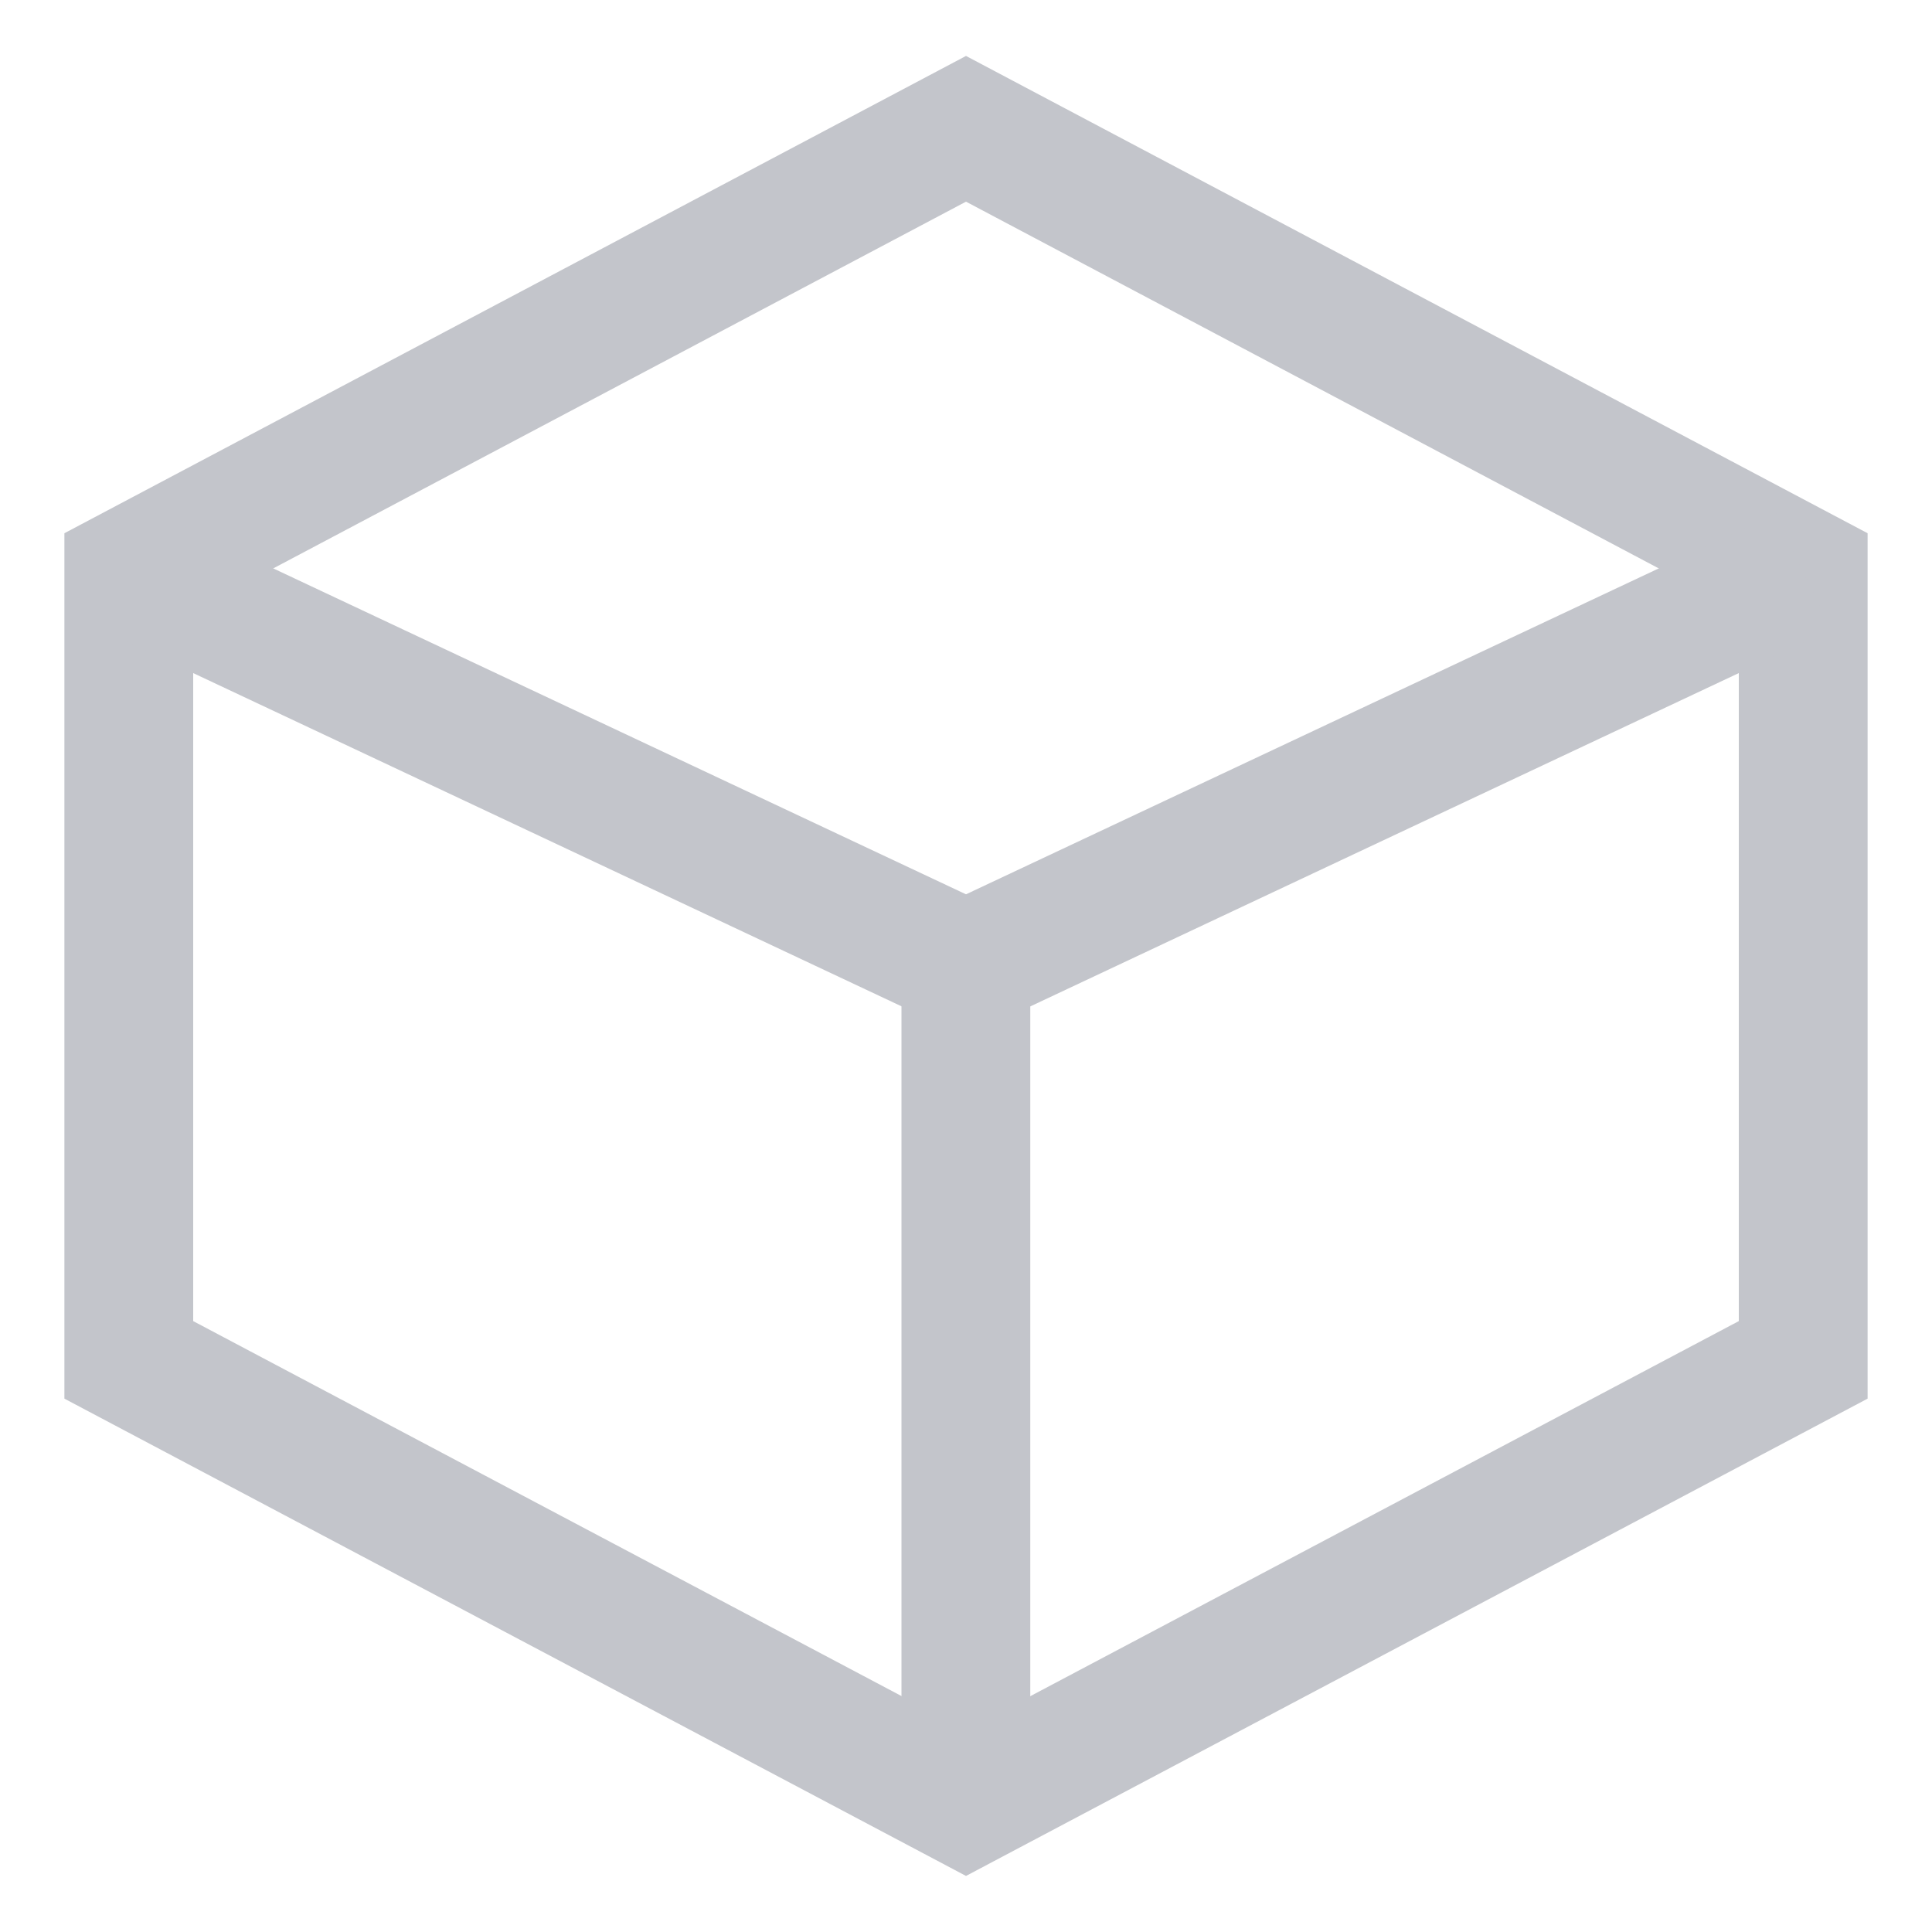
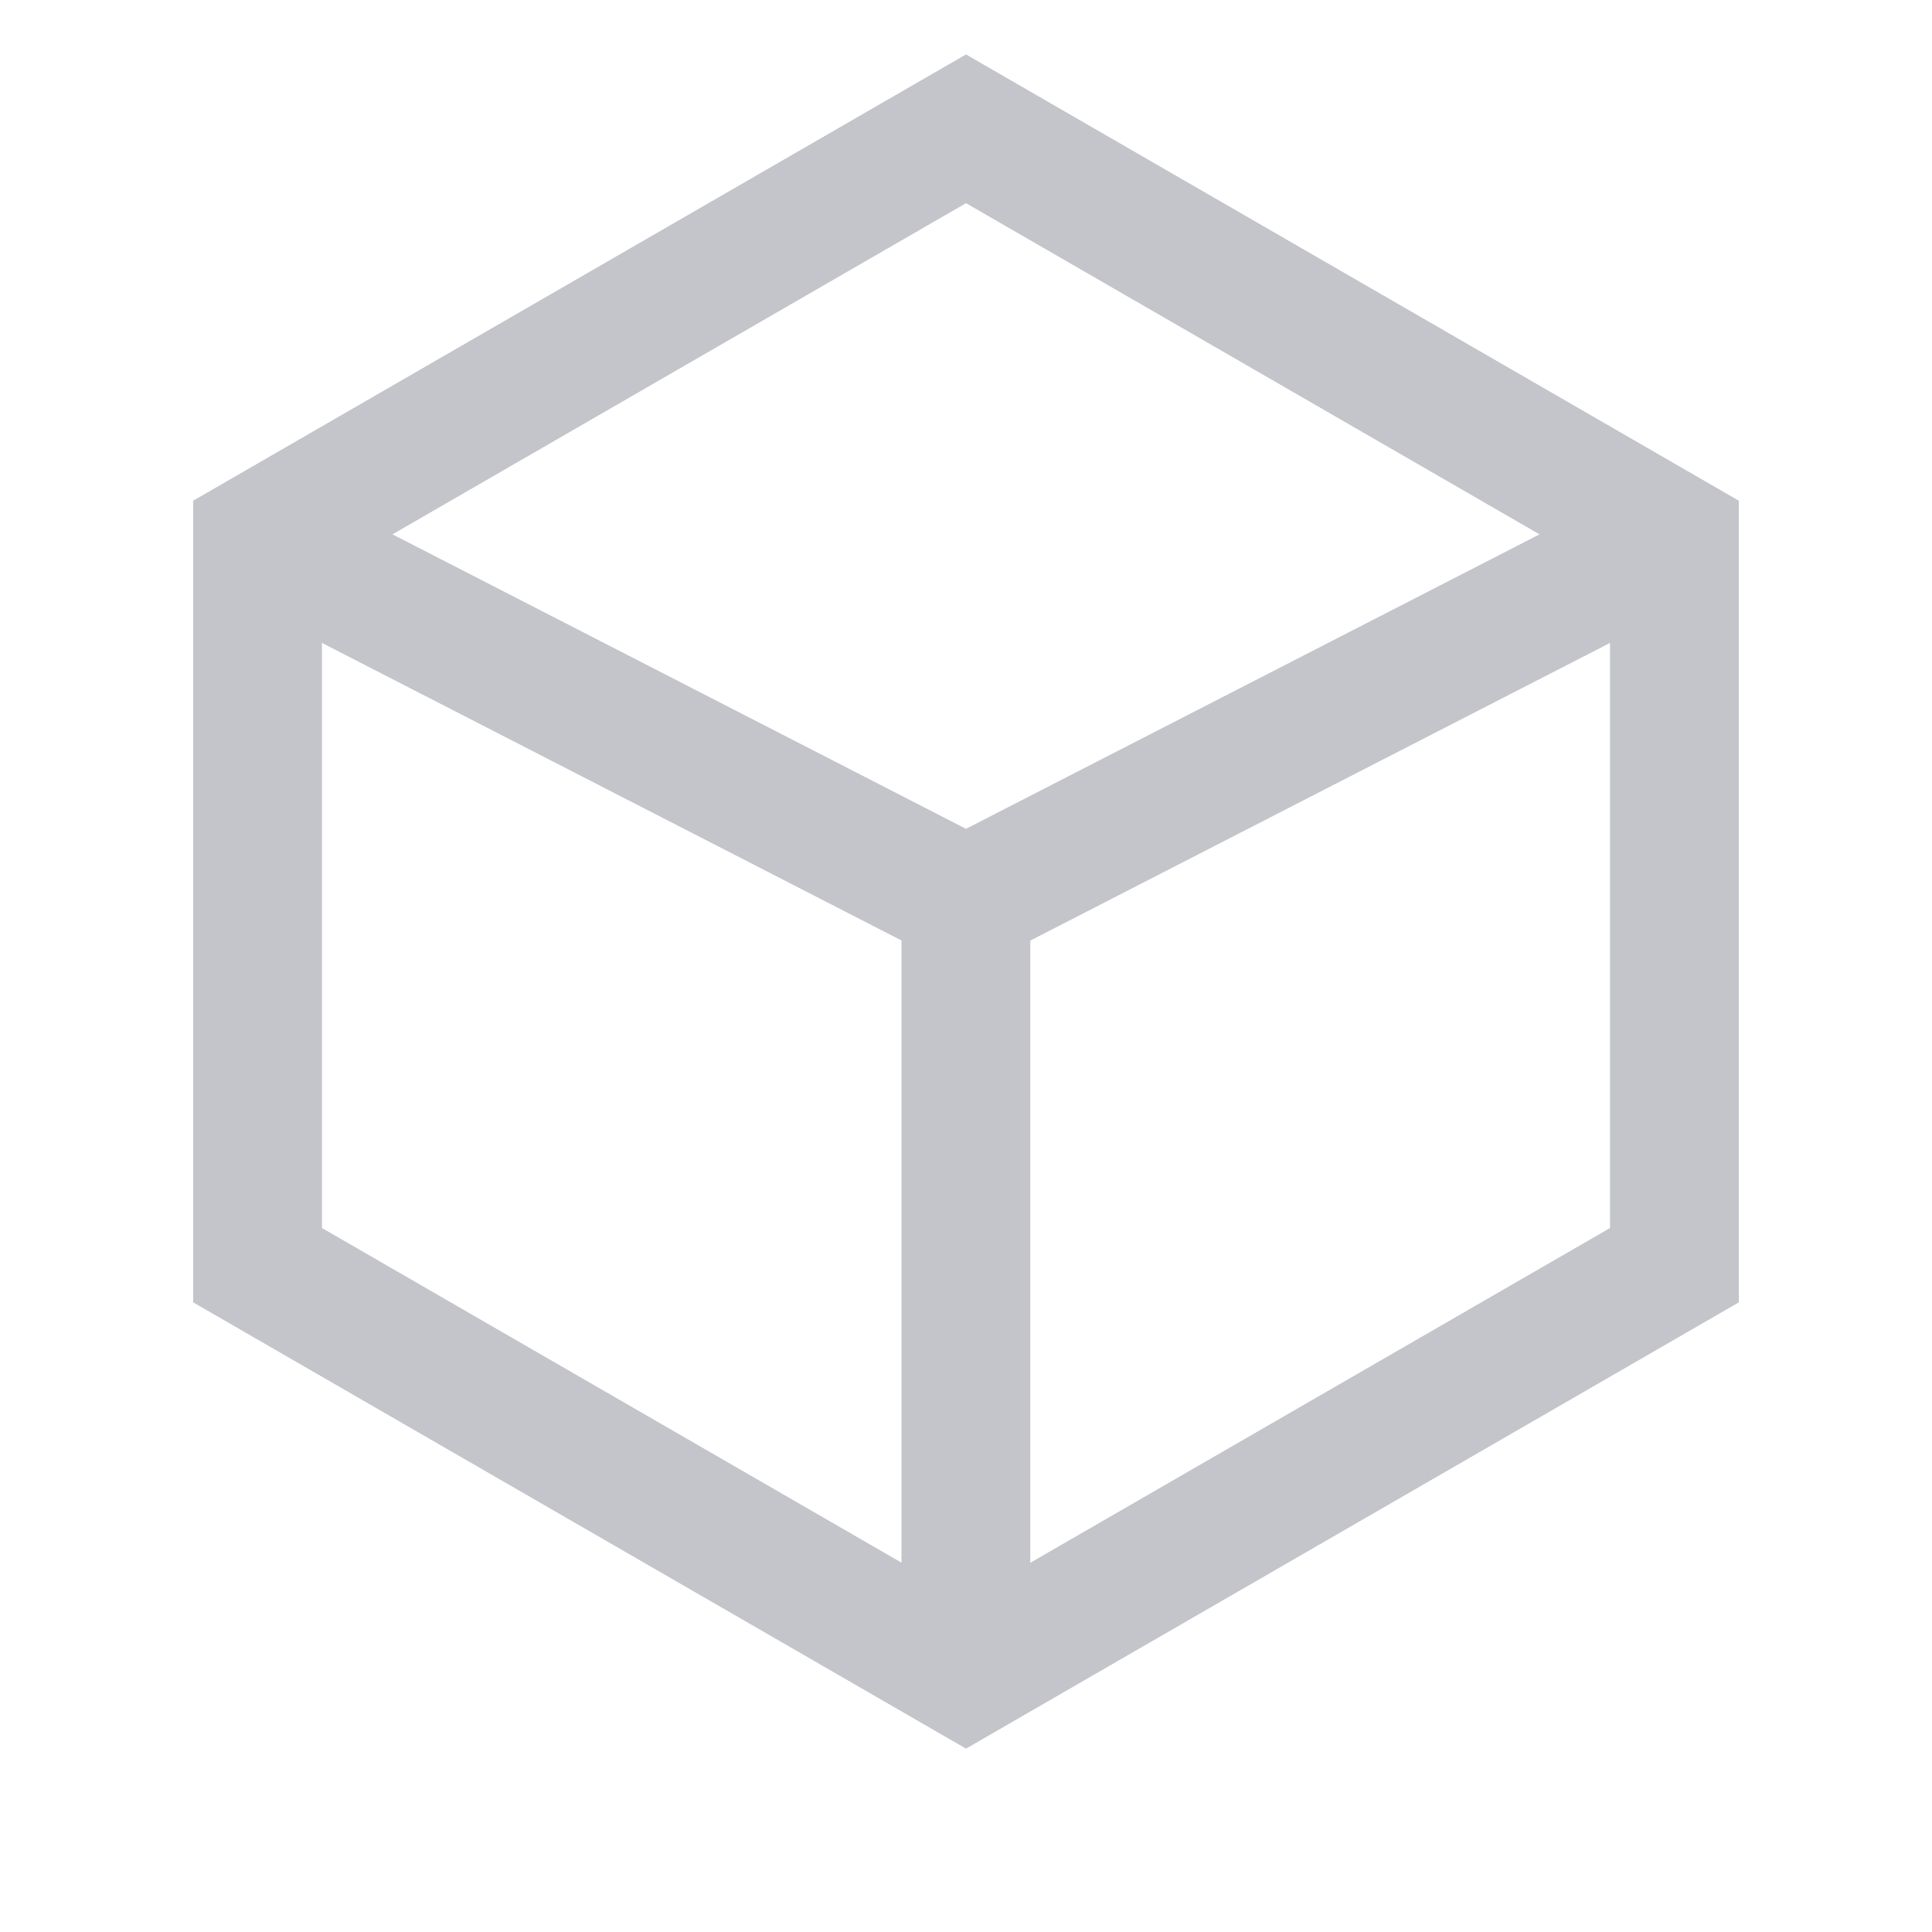
<svg xmlns="http://www.w3.org/2000/svg" width="15" height="15" viewBox="0 0 15 15" fill="none">
-   <path d="M1 10.558V4.441L7.5 1L14 4.441V10.558L7.5 13.999L1 10.558Z" stroke="#C3C5CB" />
-   <path d="M14 4.438L7.5 7.496L1 4.438" stroke="#C3C5CB" />
-   <path d="M7.499 7.5V13.999" stroke="#C3C5CB" />
+   <path d="M2 9.823V4.176L7.5 1L13 4.176V9.823L7.5 12.999L2 9.823Z" stroke="#C3C5CB" />
+   <path d="M13 4.173L7.5 6.997L2 4.173" stroke="#C3C5CB" />
+   <path d="M7.499 7V13" stroke="#C3C5CB" />
</svg>
